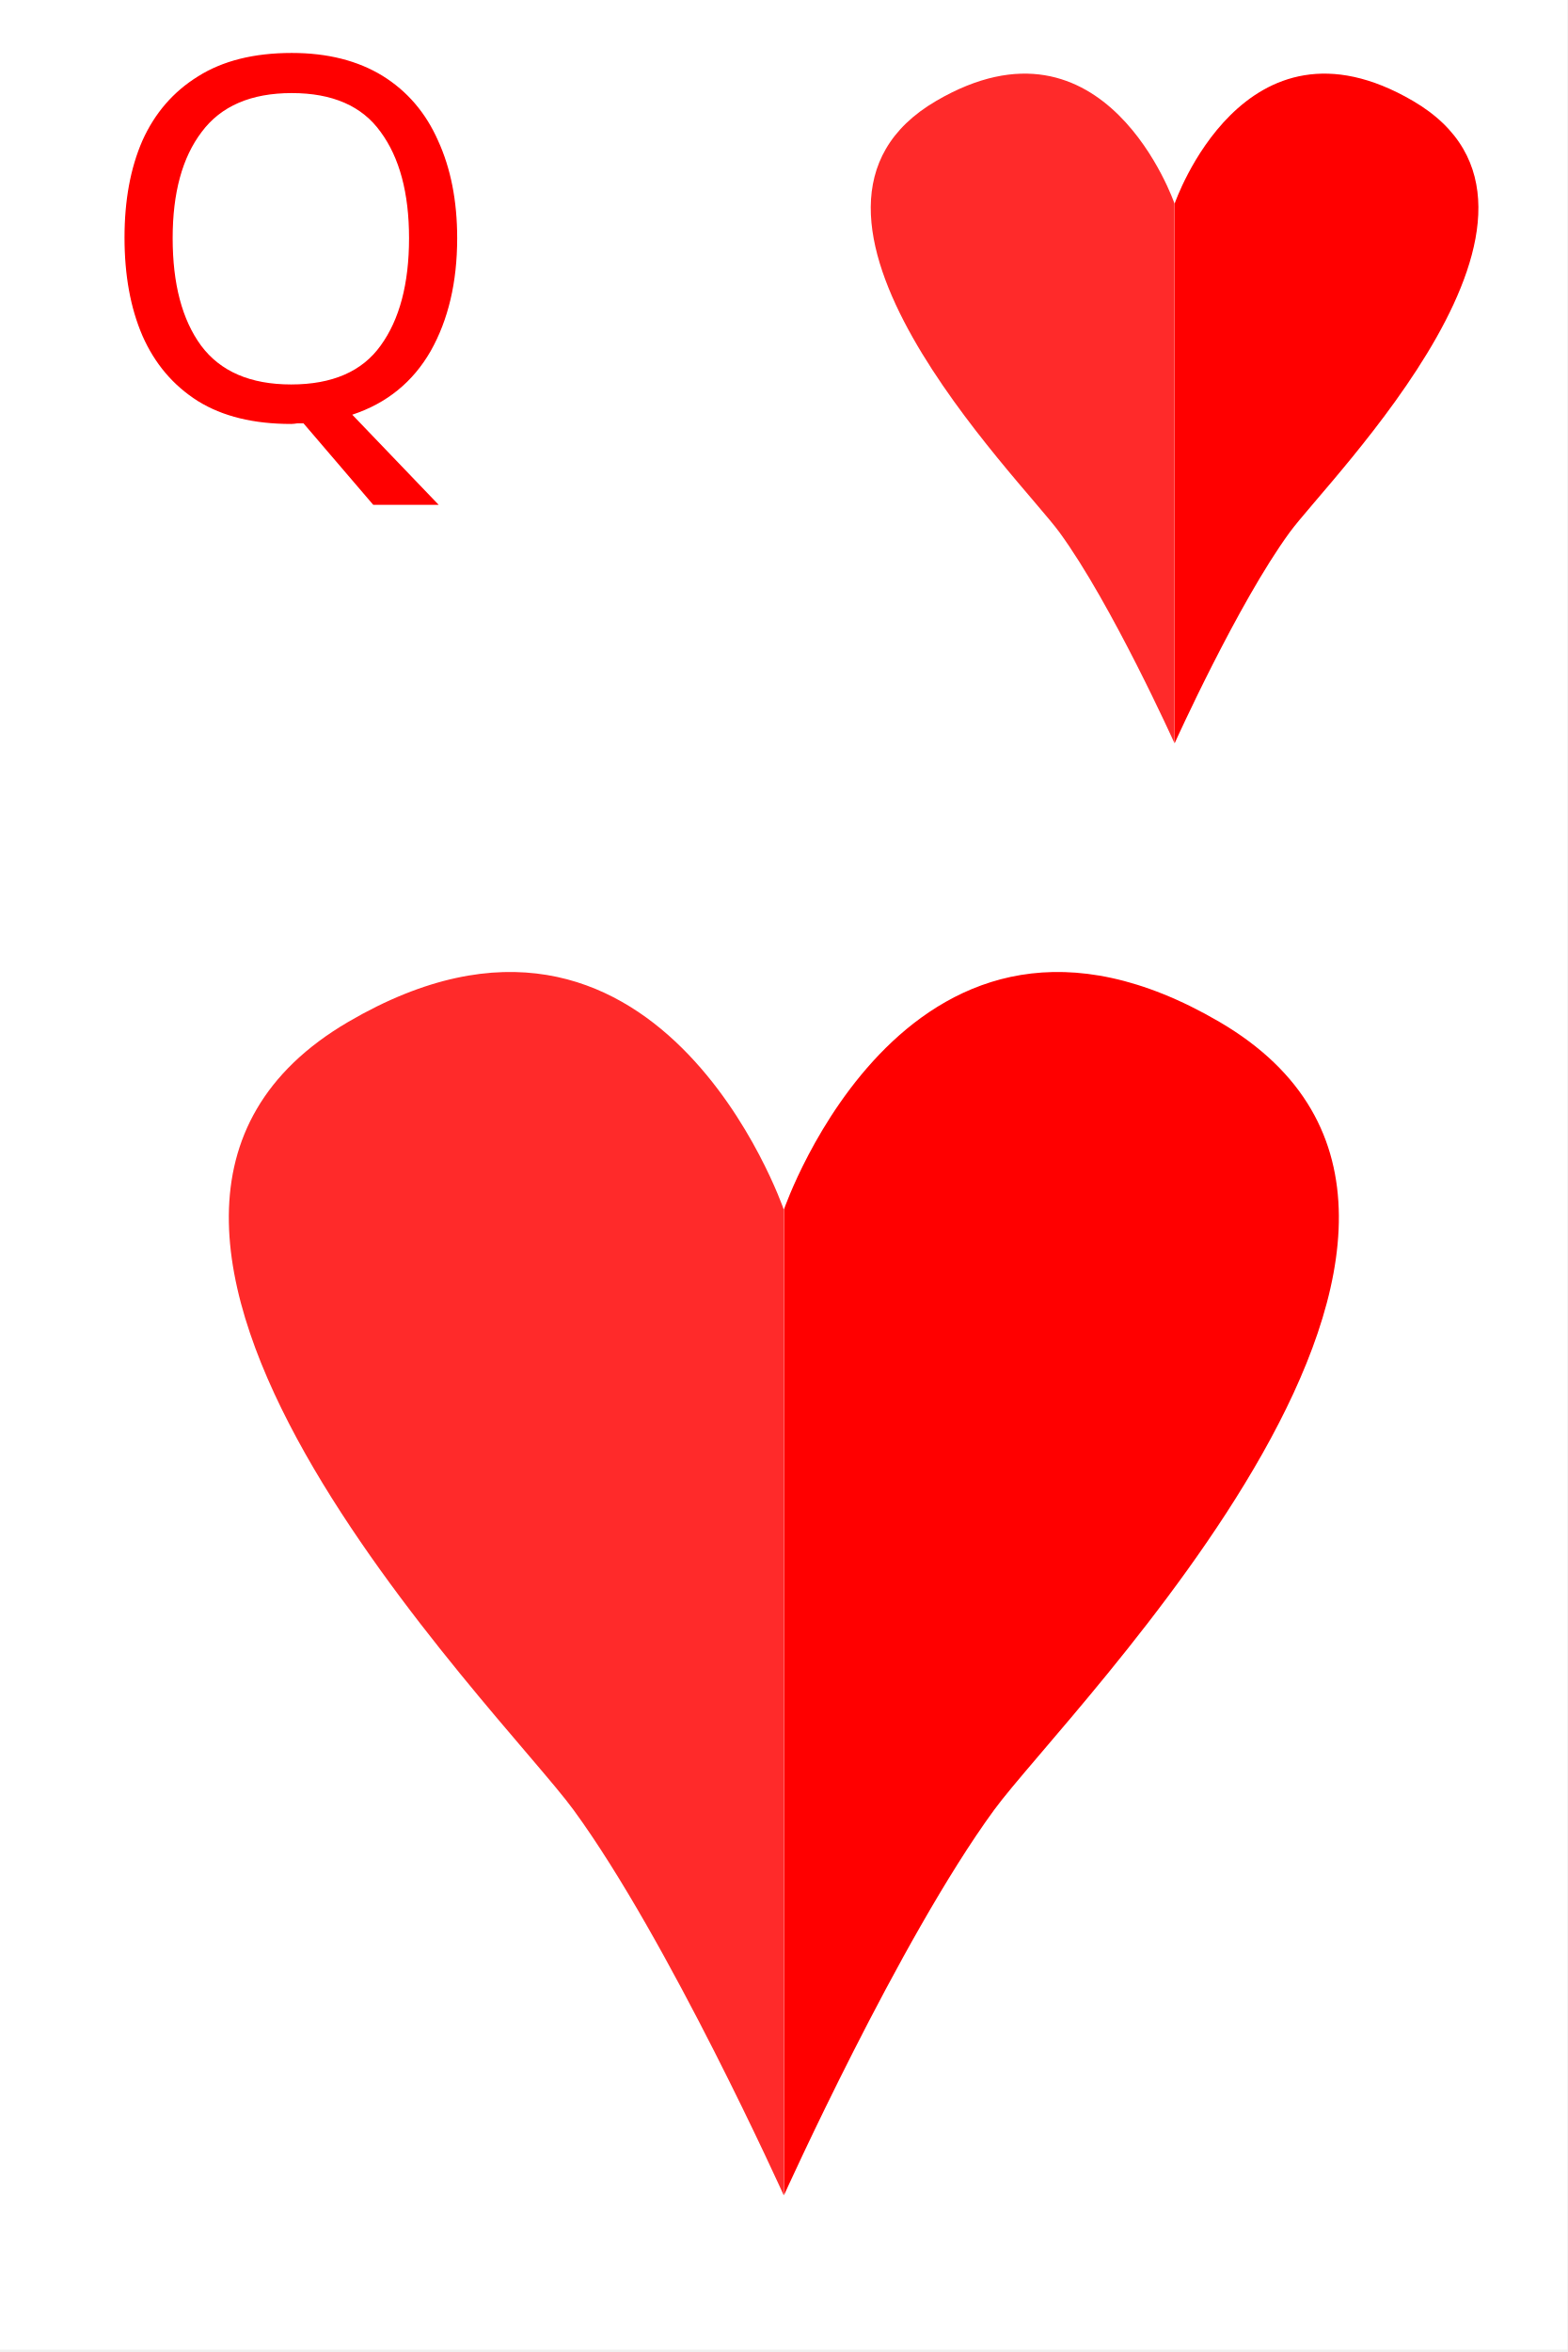
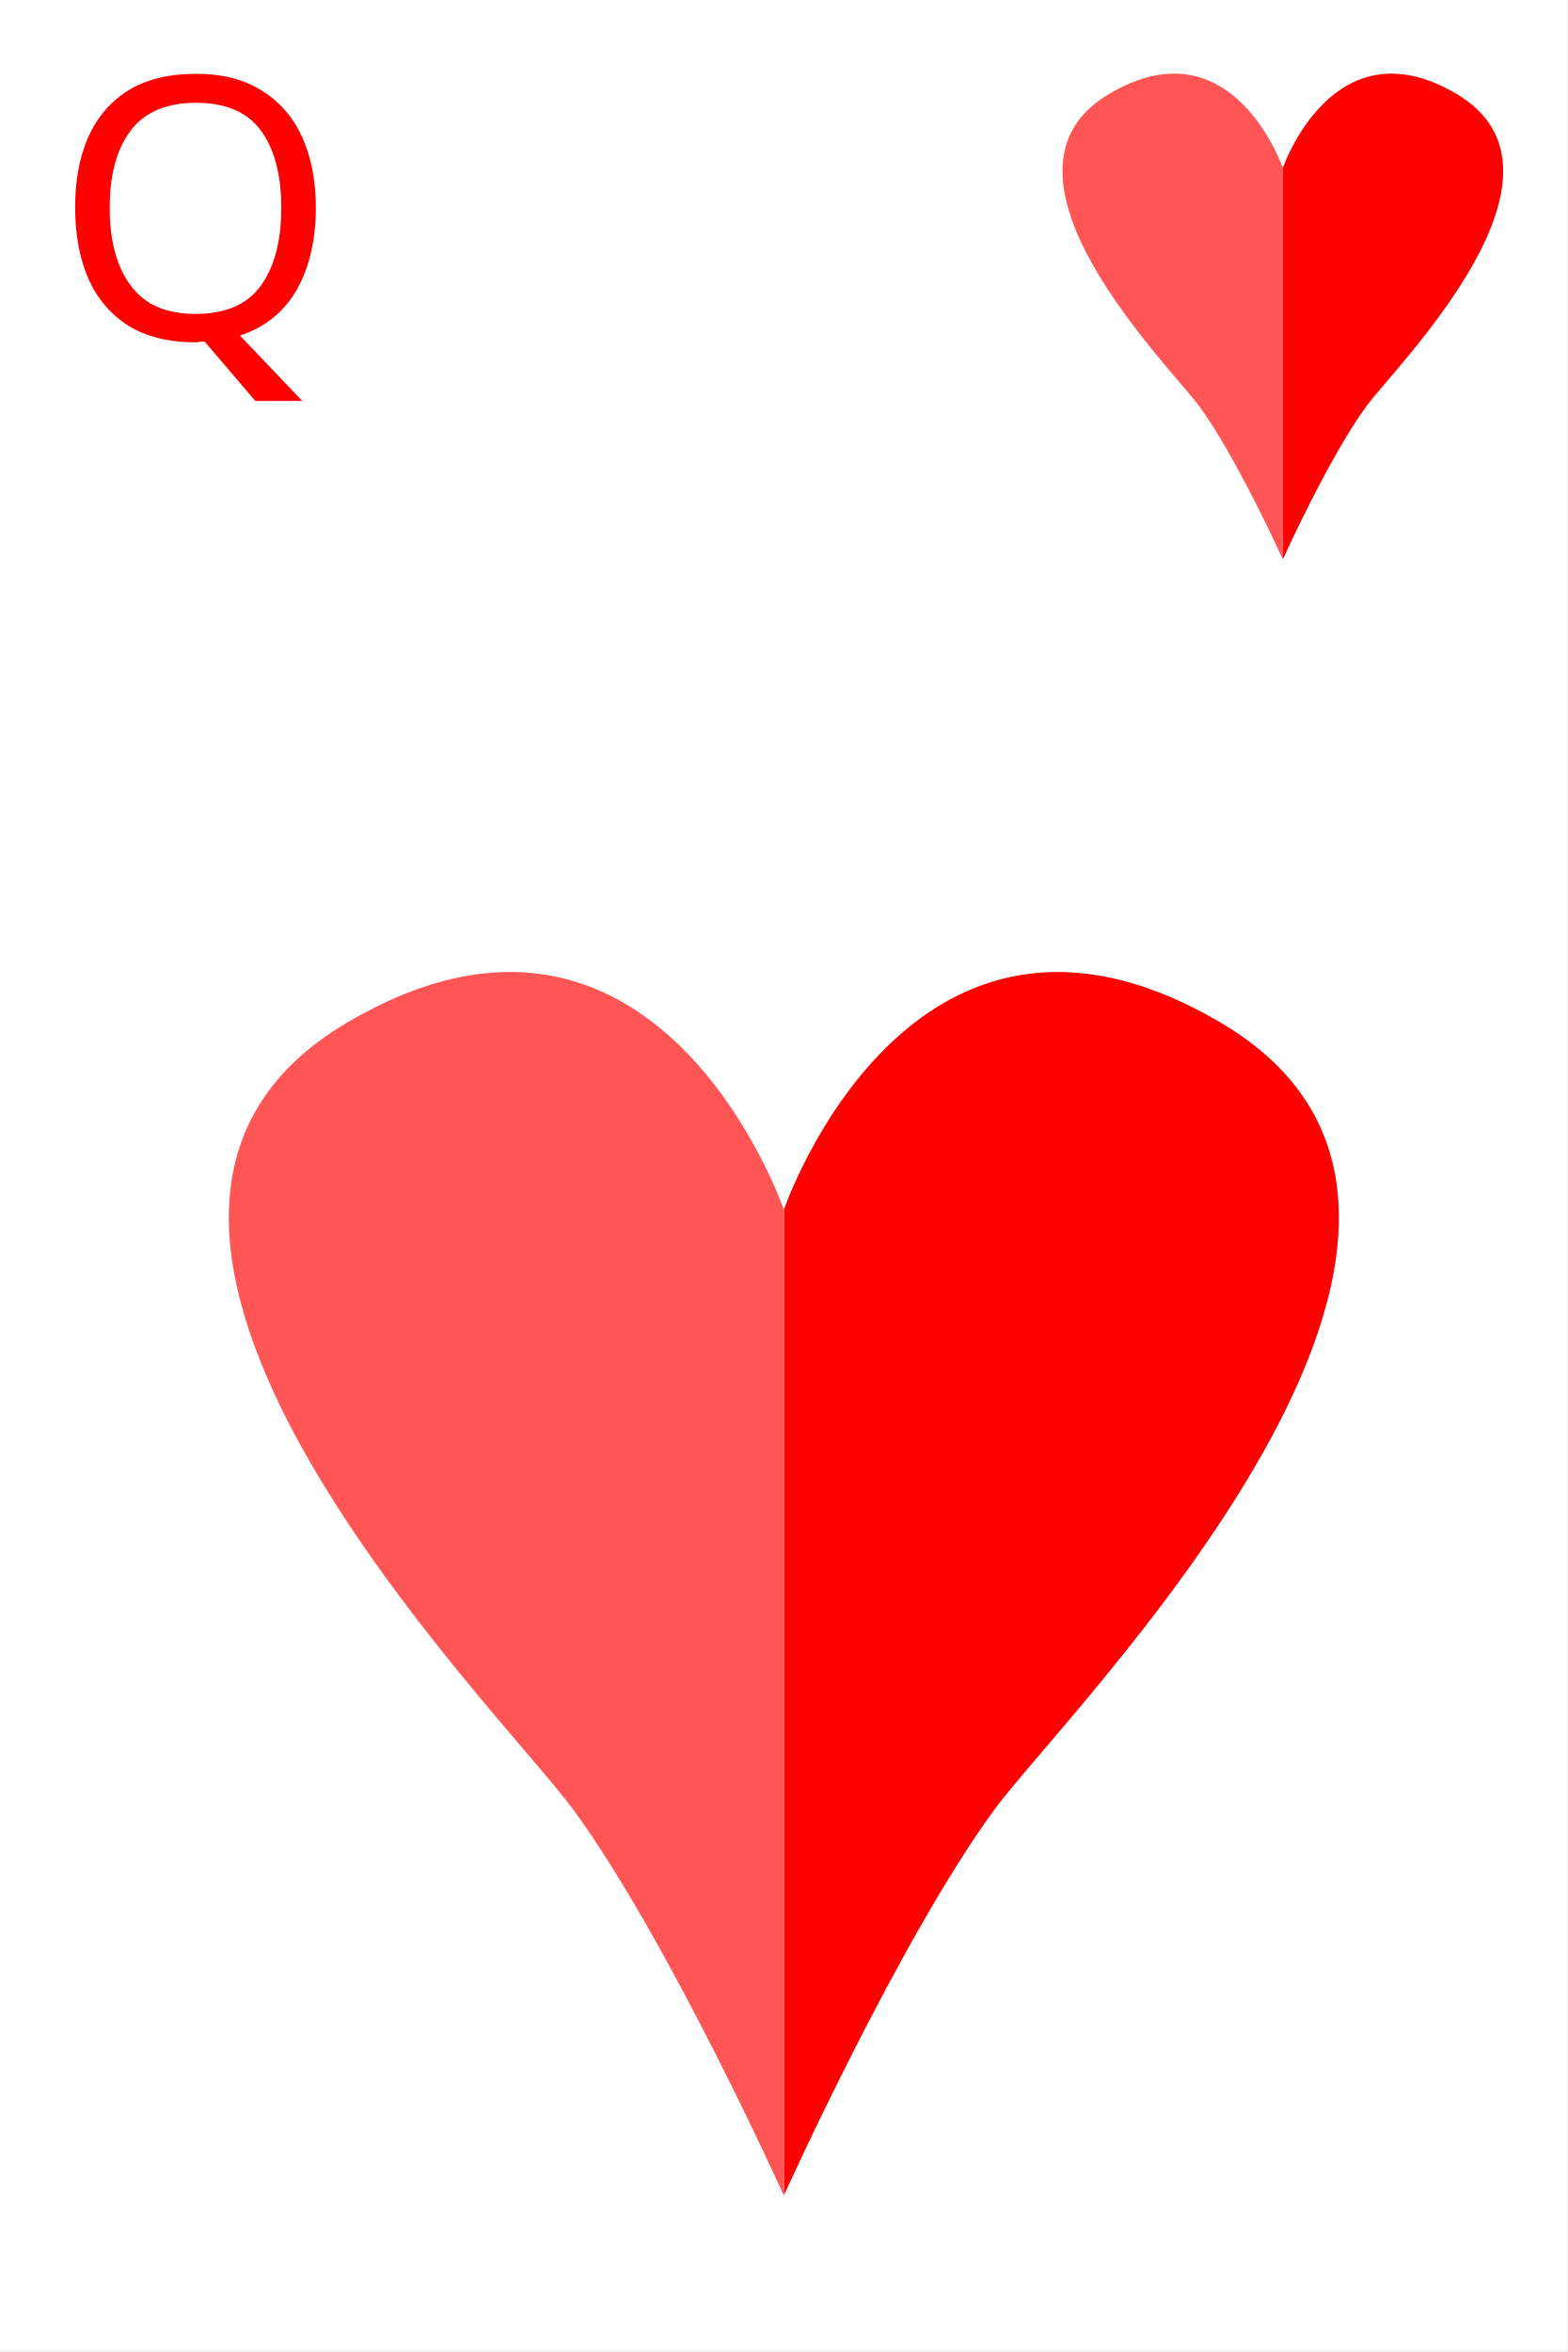
<svg xmlns="http://www.w3.org/2000/svg" width="150" height="225" viewBox="0 0 39.688 59.531" version="1.1" id="svg5">
  <defs id="defs2">
    <mask maskUnits="userSpaceOnUse" id="mask1192">
      <rect style="fill:#ffffff;fill-opacity:1;stroke-width:0.265" id="rect1194" width="101.388" height="140.797" x="-26.153" y="82.4" />
    </mask>
  </defs>
  <g id="layer1">
    <rect style="fill:#ffffff;fill-opacity:1;stroke-width:0.265" id="rect5028" width="39.678" height="59.472" x="0" y="-2.220446e-16" />
-     <text xml:space="preserve" style="font-size:12.781px;font-family:Wingdings;-inkscape-font-specification:Wingdings;text-align:center;text-anchor:middle;fill:#ff0000;stroke-width:1.065" x="2.371" y="10.606" id="text63">
-       <tspan id="tspan61" x="2.371" y="10.606" style="font-style:normal;font-variant:normal;font-weight:normal;font-stretch:normal;font-family:'Bauhaus 93';-inkscape-font-specification:'Bauhaus 93, ';text-align:start;text-anchor:start;fill:#ff0000;stroke-width:1.065">Q</tspan>
+     <text xml:space="preserve" style="font-size:9.243px;font-family:Wingdings;-inkscape-font-specification:Wingdings;text-align:center;text-anchor:middle;fill:#ff0000;stroke-width:0.77" x="1.338" y="8.571" id="text63">
+       <tspan id="tspan61" x="1.338" y="8.571" style="font-style:normal;font-variant:normal;font-weight:normal;font-stretch:normal;font-family:sans-serif;-inkscape-font-specification:sans-serif;text-align:start;text-anchor:start;fill:#ff0000;stroke-width:0.77">Q</tspan>
    </text>
    <g id="g386">
-       <path style="fill:#ff2a2a;stroke-width:0.265" d="m 19.841,30.612 c 0,0 -3.197,-9.318 -11.02,-4.75 -8.677,5.067 3.866,17.439 5.7,19.95 2.407,3.293 5.32,9.753 5.32,9.753 z" id="path175" />
+       <path style="fill:#ff5555;stroke-width:0.265" d="m 19.841,30.612 c 0,0 -3.197,-9.318 -11.02,-4.75 -8.677,5.067 3.866,17.439 5.7,19.95 2.407,3.293 5.32,9.753 5.32,9.753 z" id="path175" />
      <path style="fill:#ff0000;stroke-width:0.265" d="m 19.847,30.612 c 0,0 3.197,-9.318 11.02,-4.75 8.677,5.067 -3.866,17.439 -5.7,19.95 -2.407,3.293 -5.32,9.753 -5.32,9.753 z" id="path175-3" />
    </g>
-     <g id="g386-8" transform="matrix(0.5474176,0,0,0.5474176,18.87301,-11.60427)">
-       <path style="fill:#ff2a2a;stroke-width:0.265" d="m 19.841,30.612 c 0,0 -3.197,-9.318 -11.02,-4.75 -8.677,5.067 3.866,17.439 5.7,19.95 2.407,3.293 5.32,9.753 5.32,9.753 z" id="path175-9" />
+     <g id="g386-8" transform="matrix(0.3970003,0,0,0.3970003,24.5983,-7.903775)">
+       <path style="fill:#ff5555;stroke-width:0.265" d="m 19.841,30.612 c 0,0 -3.197,-9.318 -11.02,-4.75 -8.677,5.067 3.866,17.439 5.7,19.95 2.407,3.293 5.32,9.753 5.32,9.753 z" id="path175-9" />
      <path style="fill:#ff0000;stroke-width:0.265" d="m 19.847,30.612 c 0,0 3.197,-9.318 11.02,-4.75 8.677,5.067 -3.866,17.439 -5.7,19.95 -2.407,3.293 -5.32,9.753 -5.32,9.753 z" id="path175-3-2" />
    </g>
  </g>
</svg>
